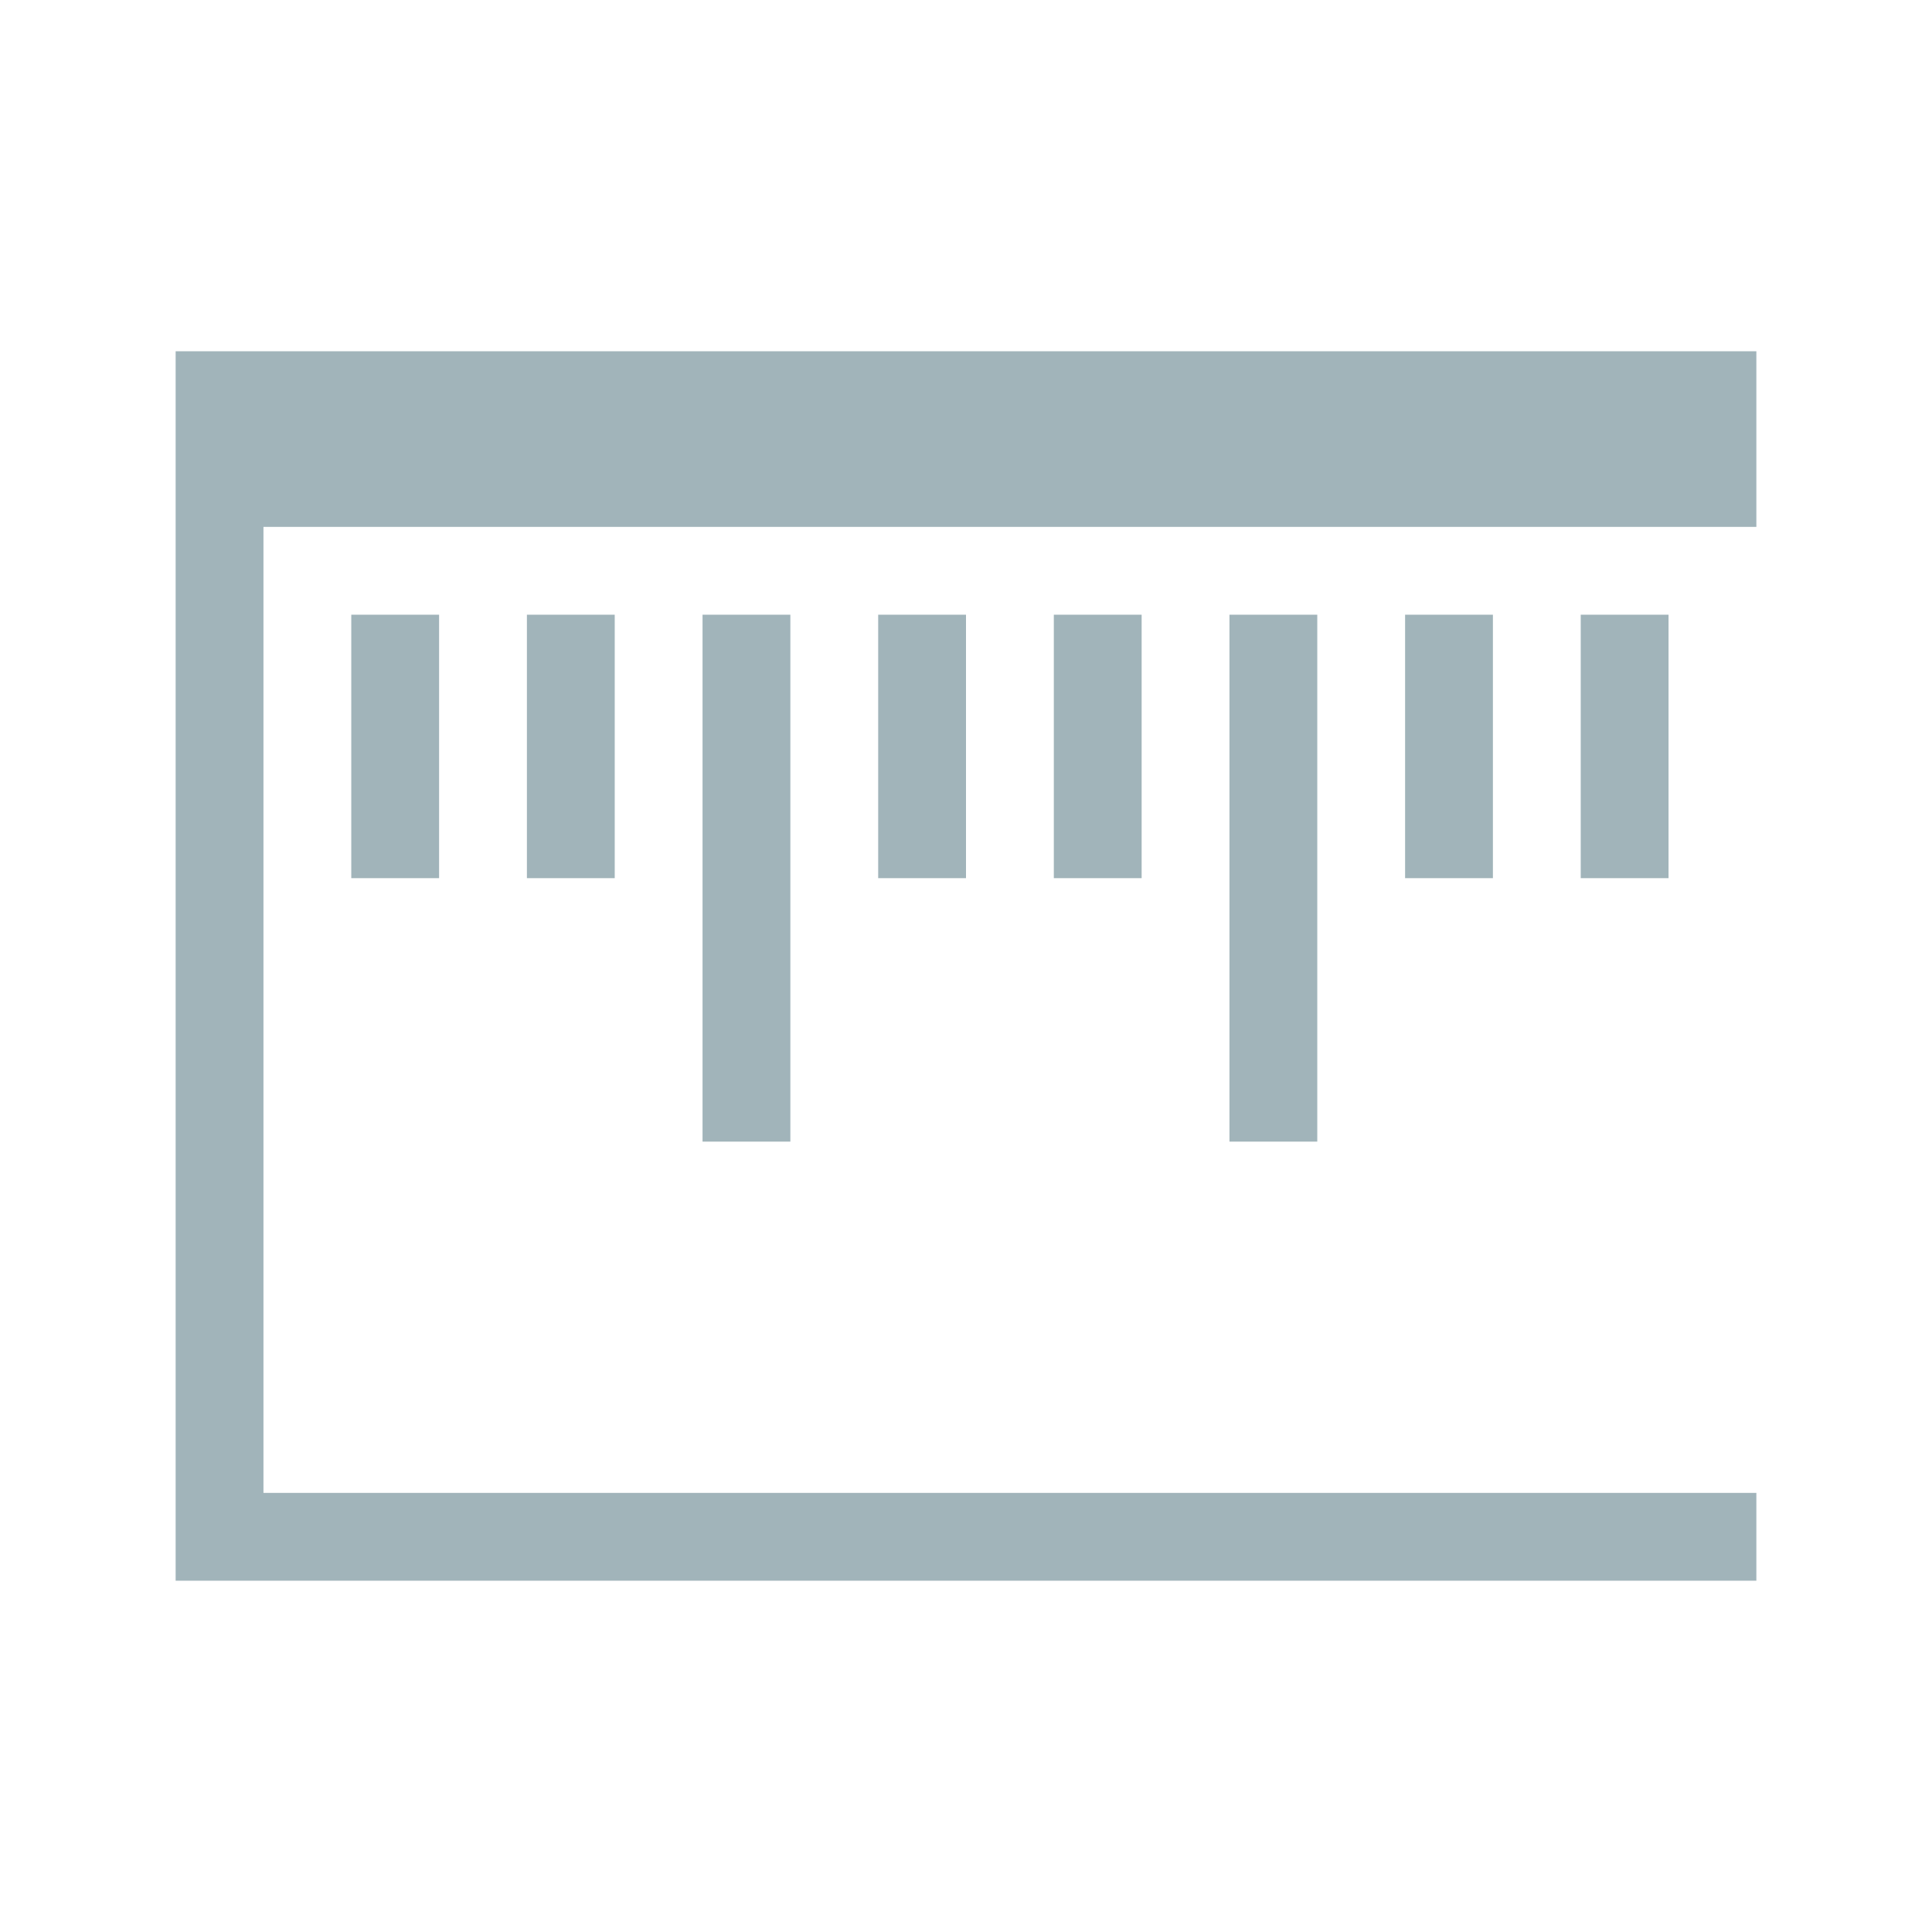
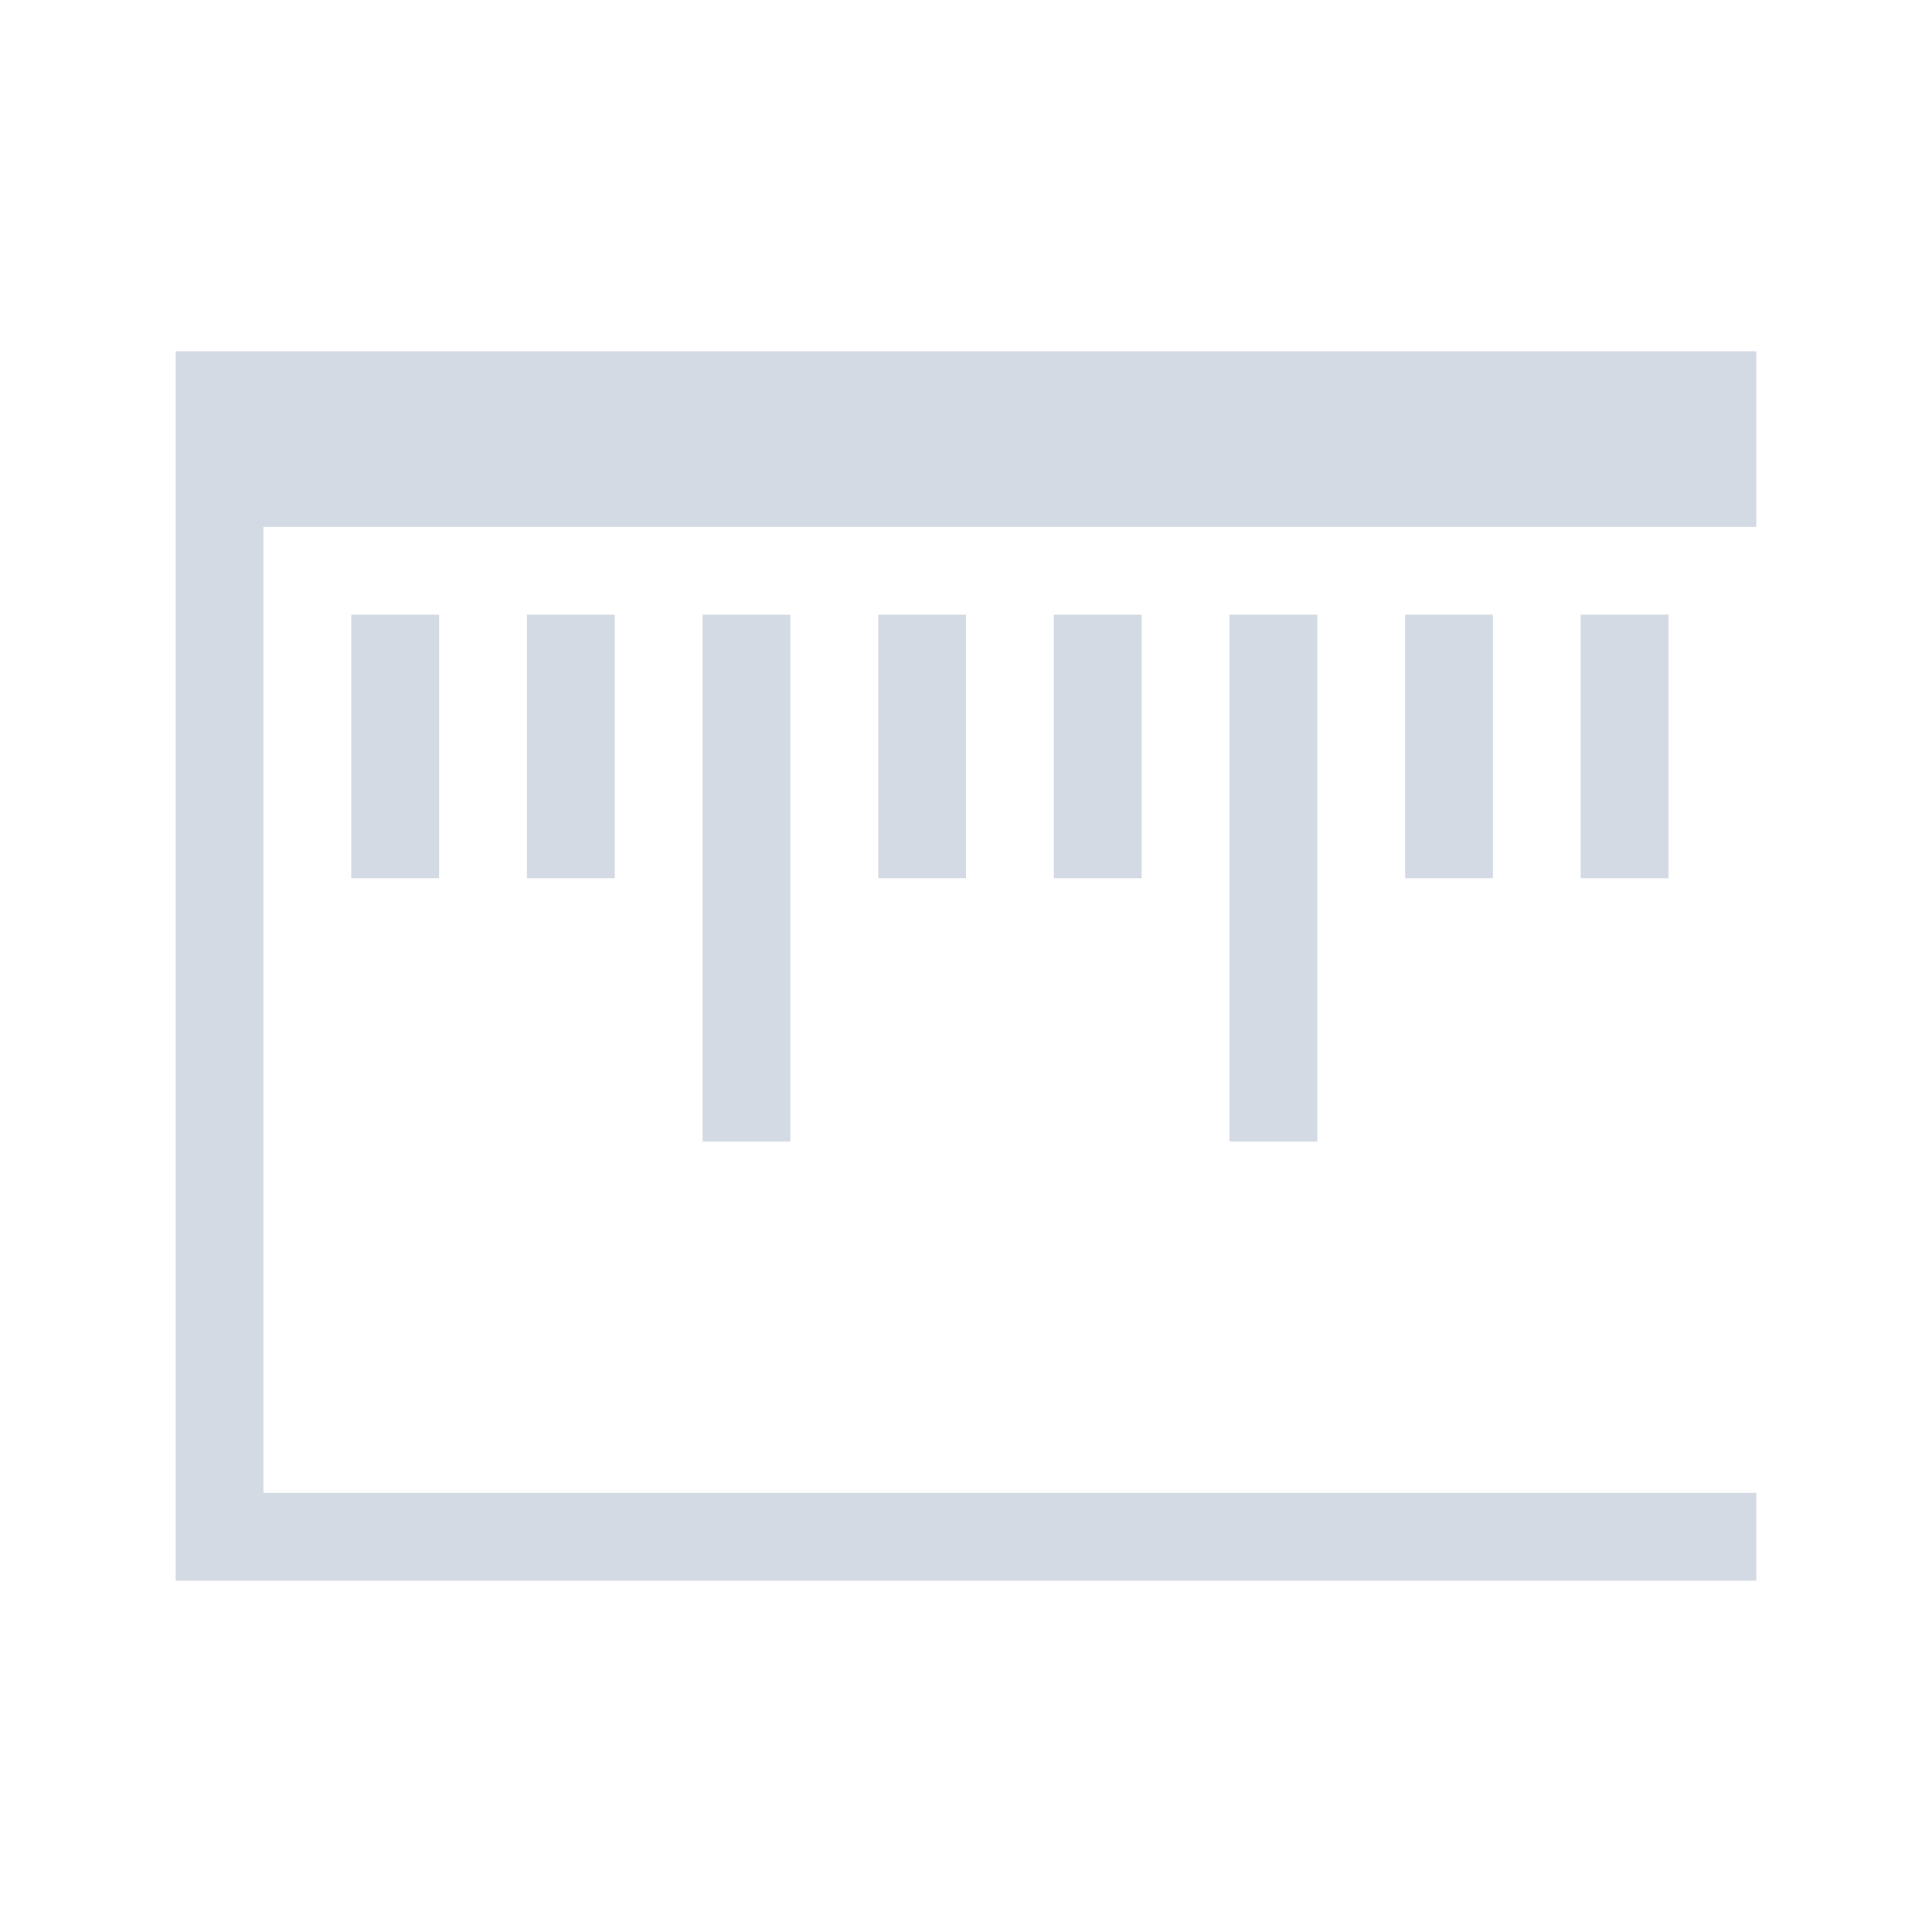
<svg xmlns="http://www.w3.org/2000/svg" version="1.1" id="svg2" viewBox="0 0 22 22">
  <defs id="defs3051">
    <style id="current-color-scheme" type="text/css">
      .ColorScheme-Text {
        color:#4d4d4d;
      }
      </style>
  </defs>
  <g transform="translate(-326,-534.3622)" id="kruler">
    <rect y="534.362" x="326" height="22" width="22" id="rect4165" style="opacity:1;fill:none;fill-opacity:1;stroke:none" />
-     <path id="path6" class="ColorScheme-Text" d="m 328,538.362 0,2 0,12 1,0 17,0 0,-1 -17,0 0,-11 17,0 0,-2 -18,0 z m 2,3 0,3 1,0 0,-3 -1,0 z m 2,0 0,3 1,0 0,-3 -1,0 z m 2,0 0,6 1,0 0,-6 -1,0 z m 2,0 0,3 1,0 0,-3 -1,0 z m 2,0 0,3 1,0 0,-3 -1,0 z m 2,0 0,6 1,0 0,-6 -1,0 z m 2,0 0,3 1,0 0,-3 -1,0 z m 2,0 0,3 1,0 0,-3 -1,0 z" style="color:#31363b;fill:#a1b4ba;fill-opacity:1;stroke:none" />
+     <path id="path6" class="ColorScheme-Text" d="m 328,538.362 v 2 12 h 1 17 v -1 h -17 v -11 h 17 v -2 z m 2,3 v 3 h 1 v -3 z m 2,0 v 3 h 1 v -3 z m 2,0 v 6 h 1 v -6 z m 2,0 v 3 h 1 v -3 z m 2,0 v 3 h 1 v -3 z m 2,0 v 6 h 1 v -6 z m 2,0 v 3 h 1 v -3 z m 2,0 v 3 h 1 v -3 z" style="color:#31363b;fill:#d3dae3;fill-opacity:1;stroke:none" />
  </g>
</svg>
